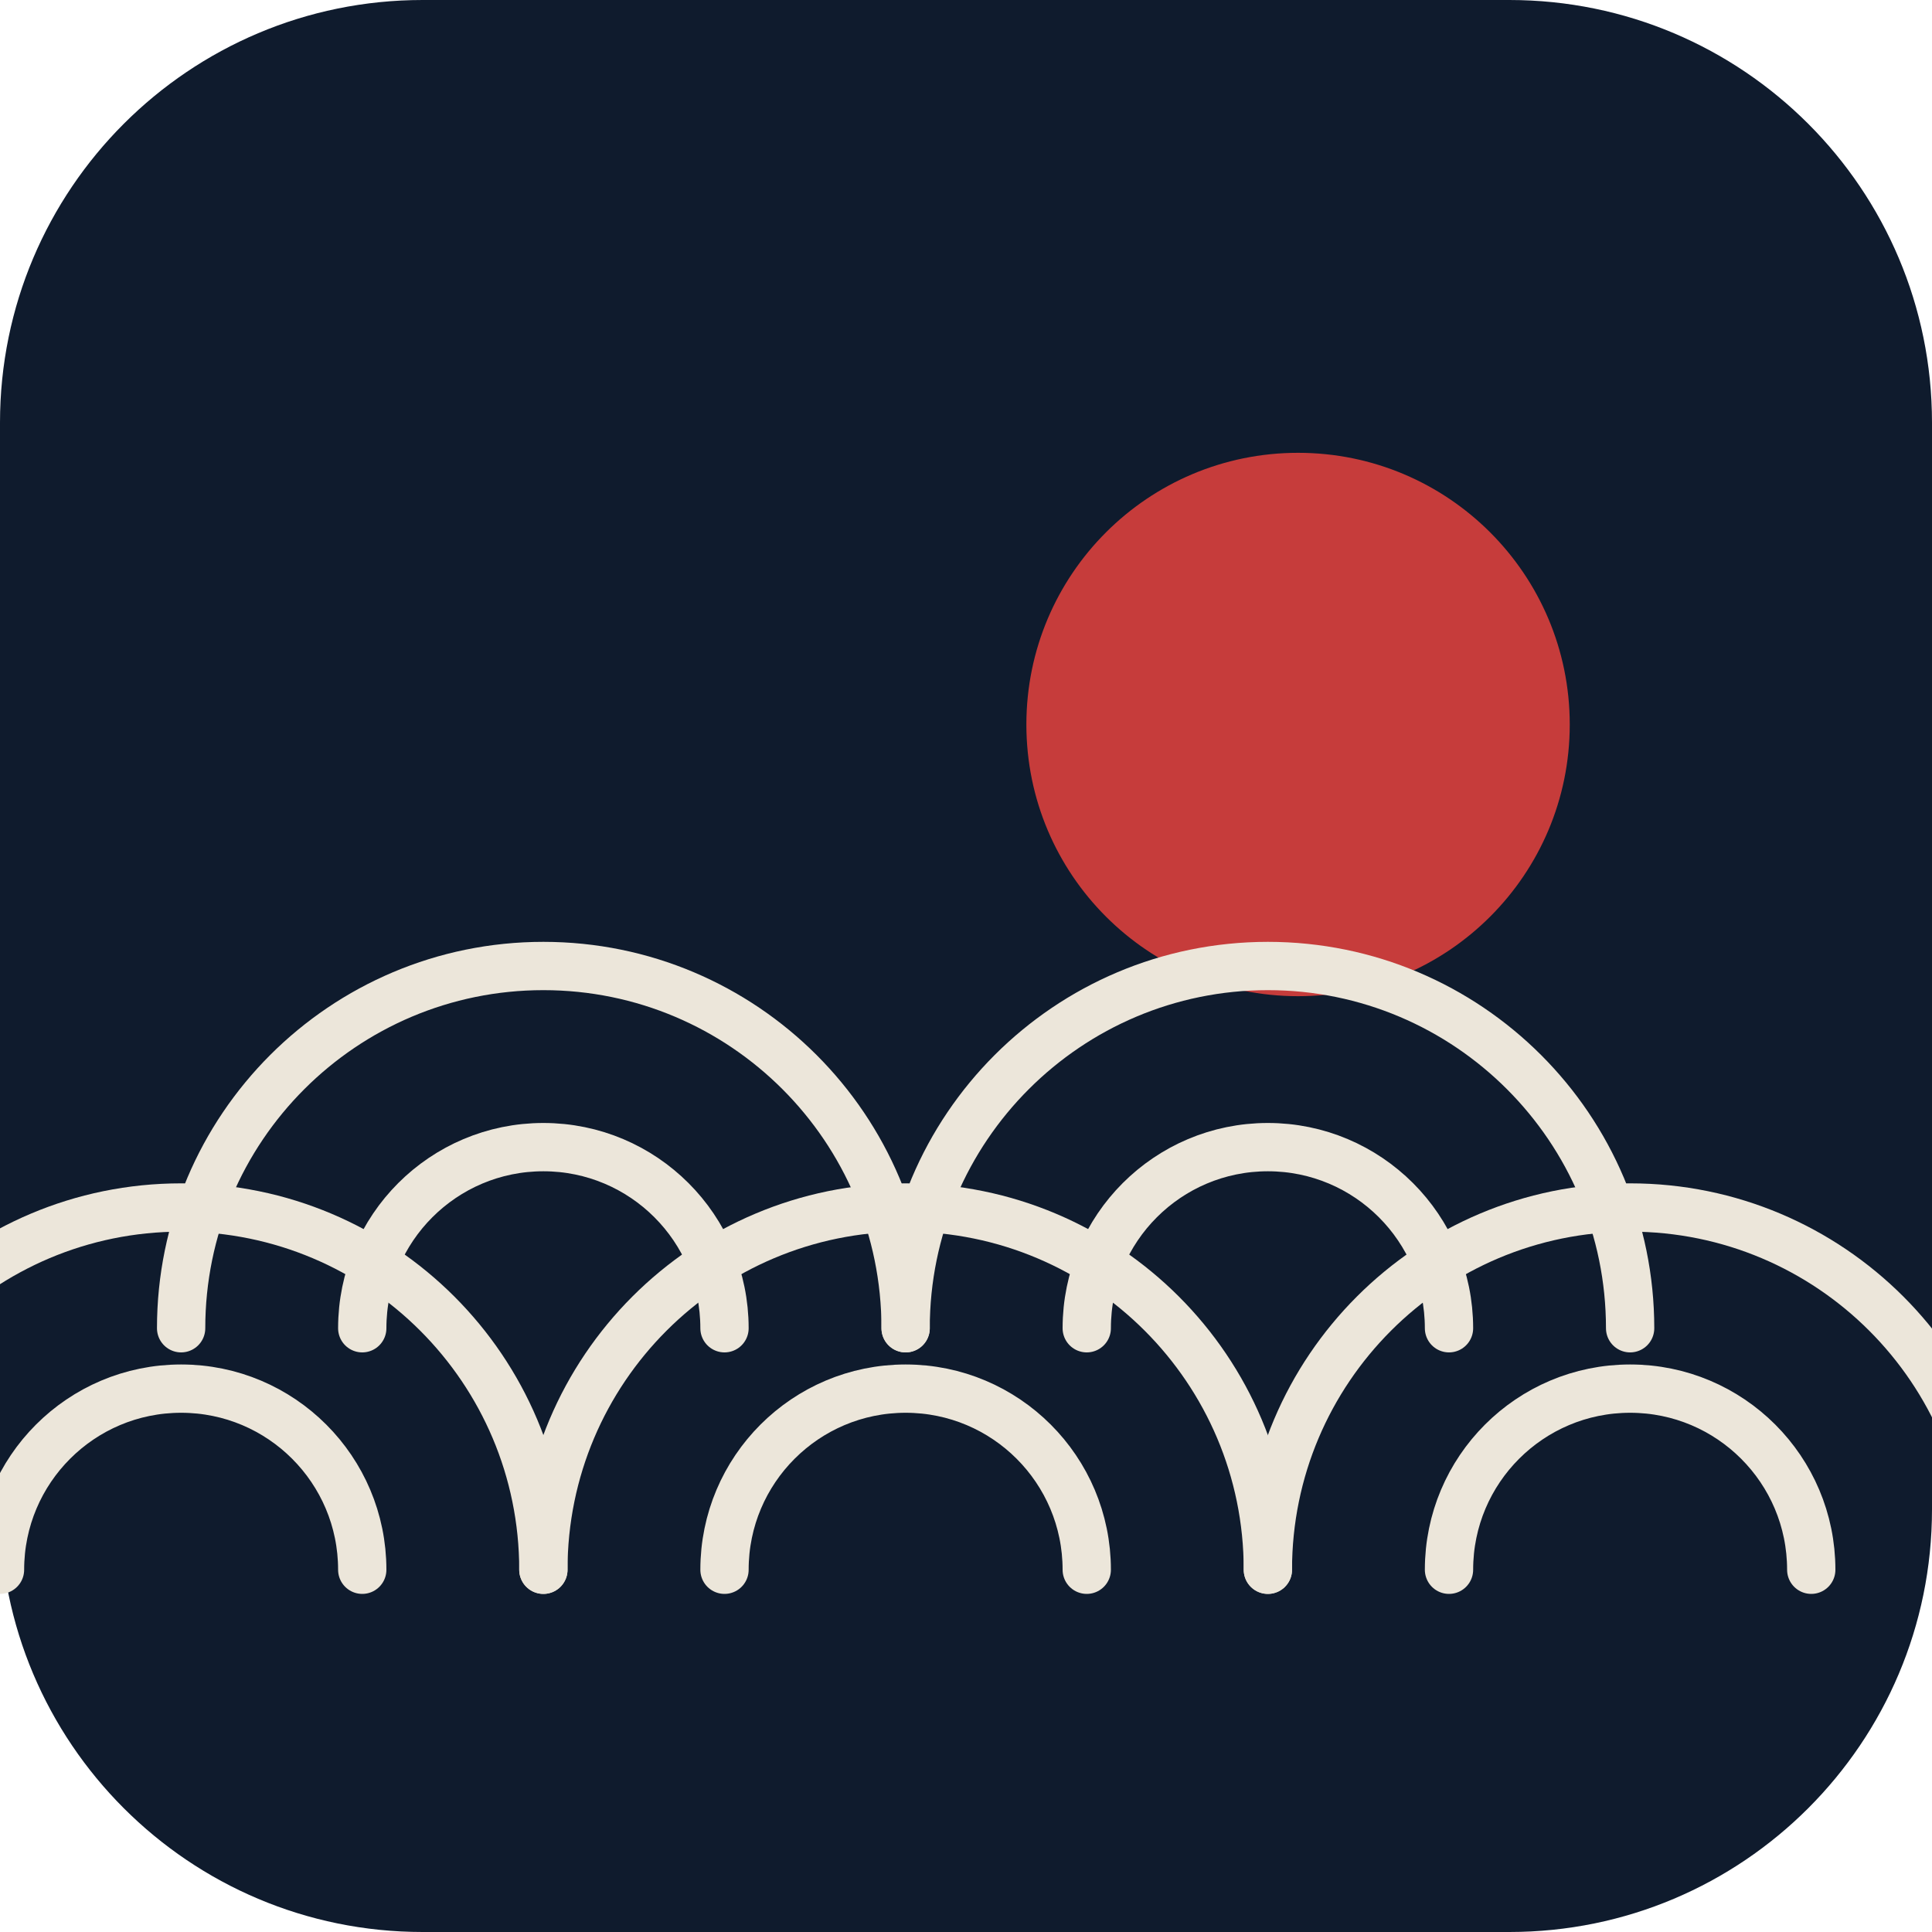
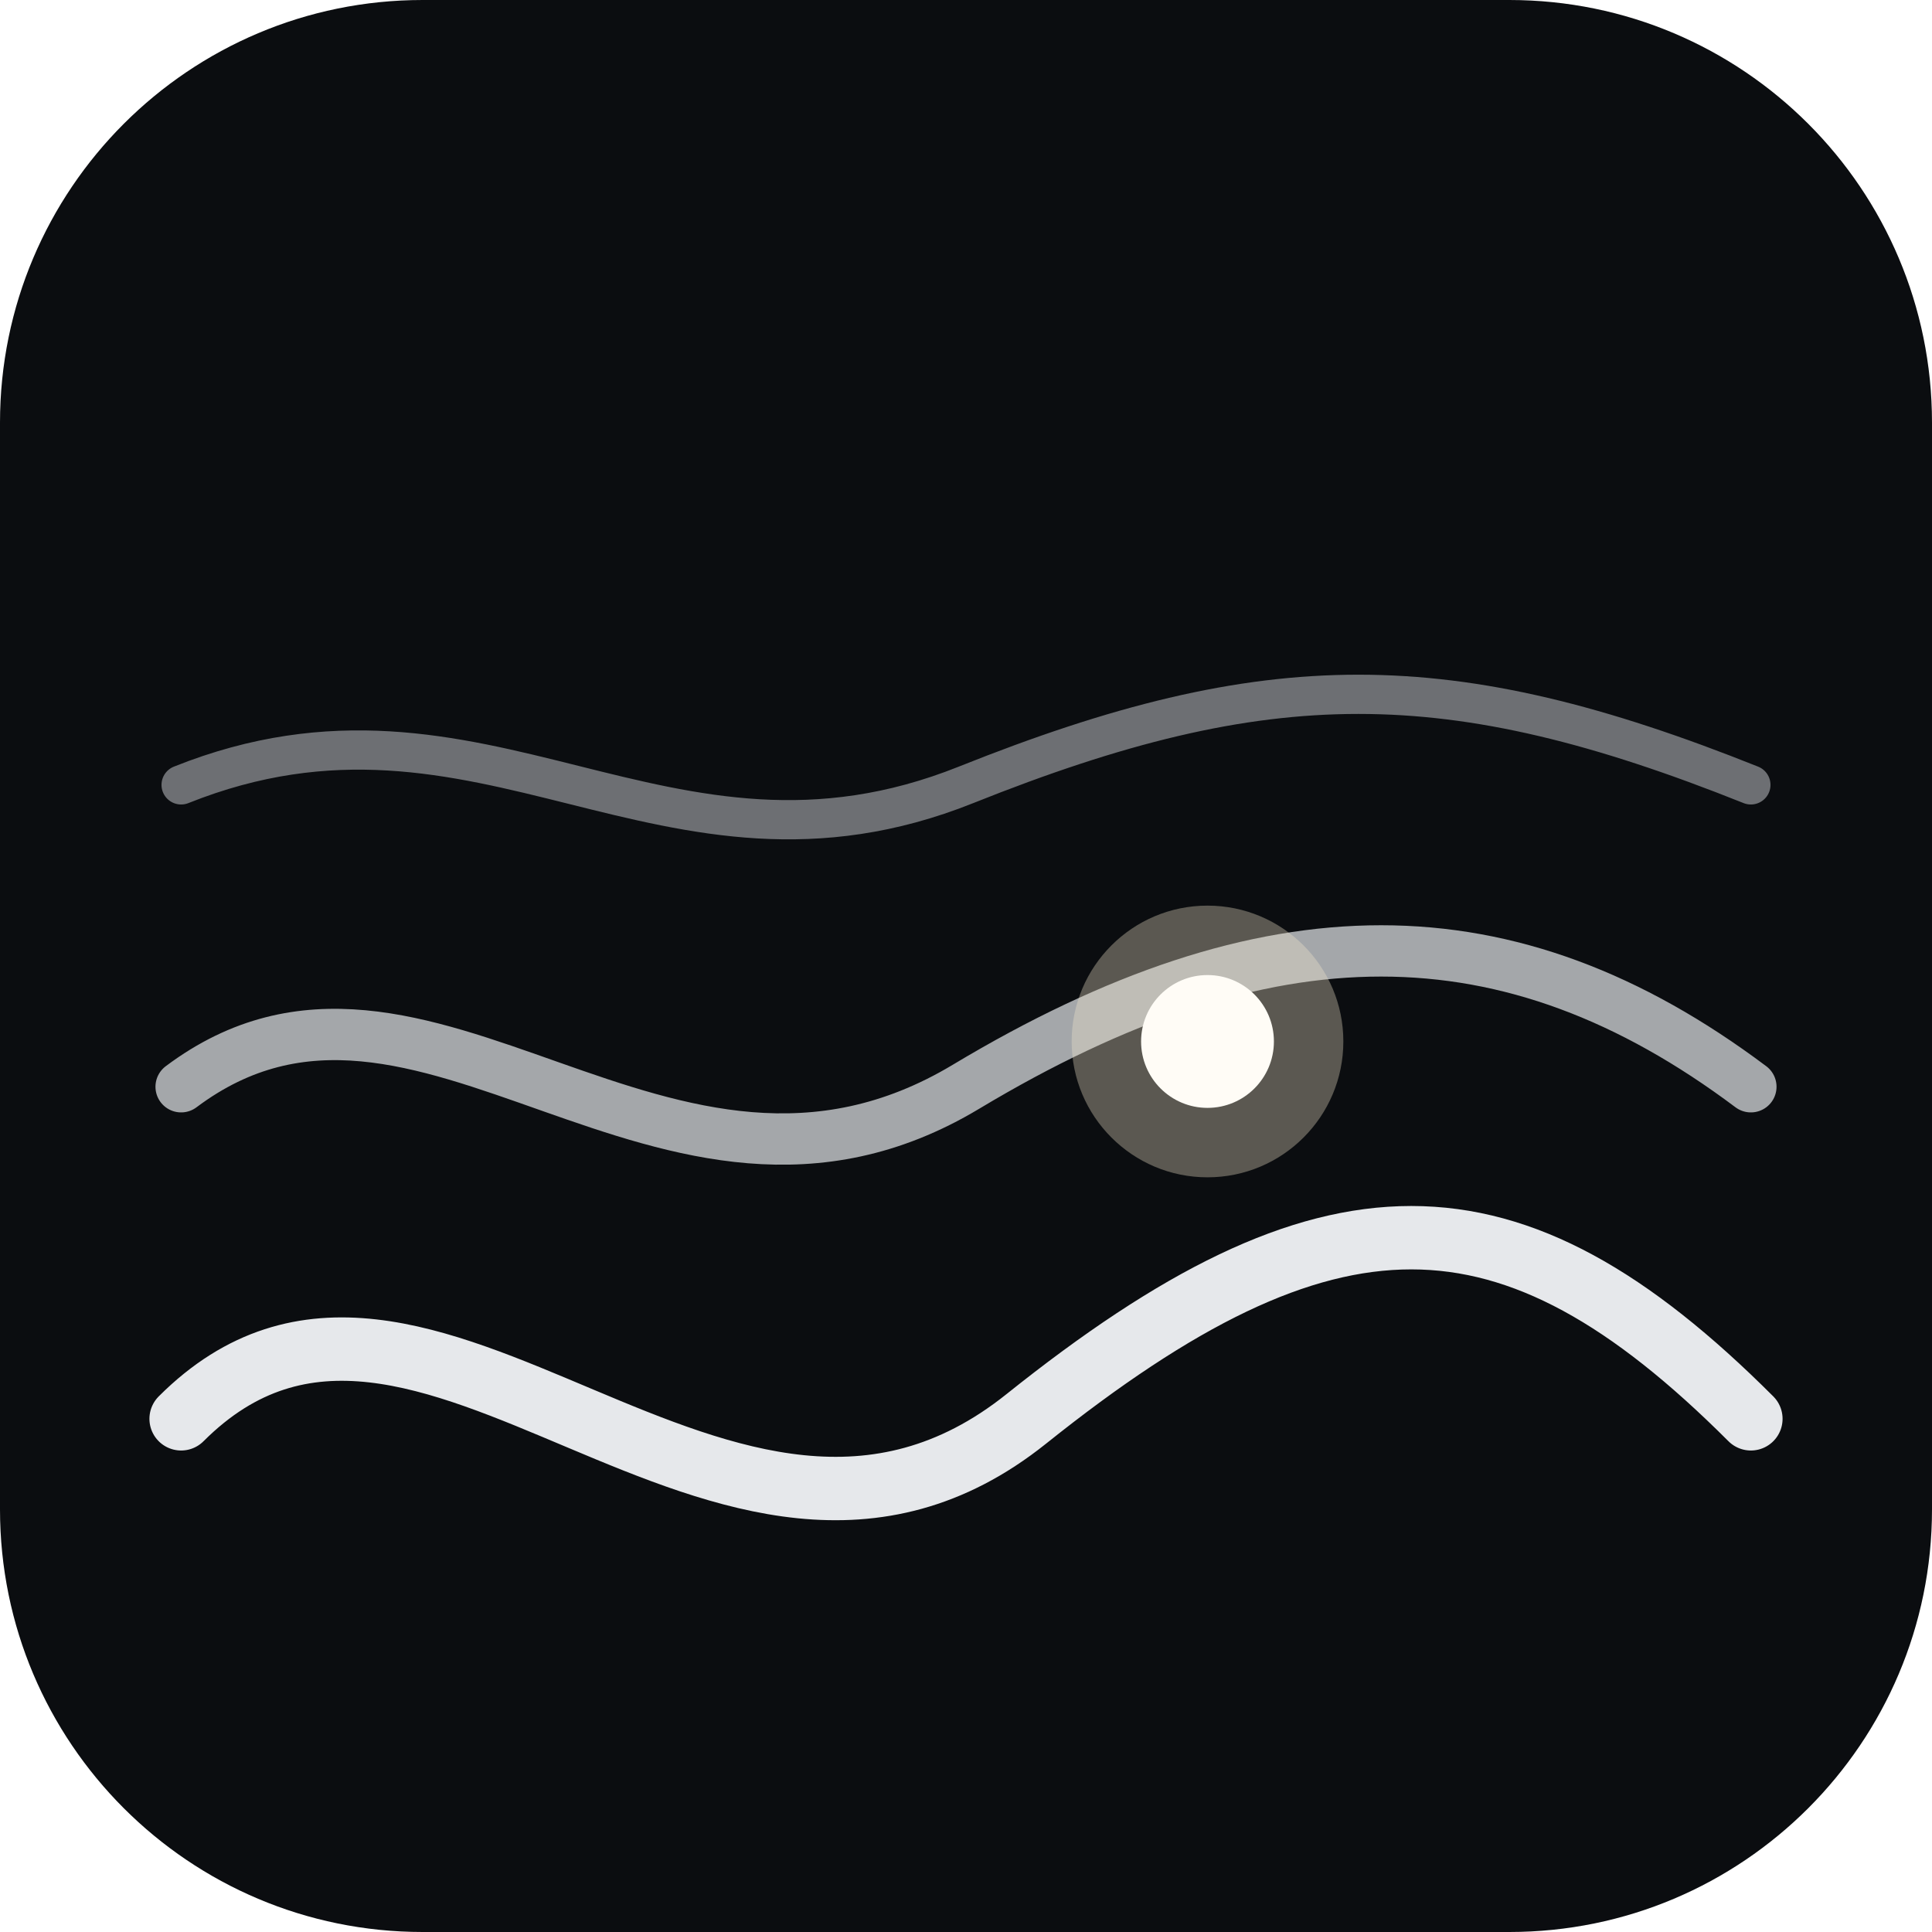
<svg xmlns="http://www.w3.org/2000/svg" viewBox="0 0 64 64">
-   <rect width="64" height="64" rx="14" fill="#0F1B2D" />
-   <circle cx="43" cy="24" r="9" fill="#C63C3B" />
-   <g fill="none" stroke="#ECE6DA" stroke-width="1.6" stroke-linecap="round">
-     <path d="M6 44a12 12 0 0 1 24 0M12 44a6 6 0 0 1 12 0" />
-     <path d="M30 44a12 12 0 0 1 24 0M36 44a6 6 0 0 1 12 0" />
-     <path d="M-6 52a12 12 0 0 1 24 0M0 52a6 6 0 0 1 12 0" />
-     <path d="M18 52a12 12 0 0 1 24 0M24 52a6 6 0 0 1 12 0" />
-     <path d="M42 52a12 12 0 0 1 24 0M48 52a6 6 0 0 1 12 0" />
+   <rect width="64" height="64" rx="14" fill="#0B0D10" />
+   <g fill="none" stroke="#E6E8EB" stroke-linecap="round">
+     <path d="M6 26 C 16 22, 22 30, 32 26 S 48 22, 58 26" stroke-width="1.3" stroke-opacity="0.45" />
+     <path d="M6 36 C 14 30, 22 42, 32 36 S 50 30, 58 36" stroke-width="1.7" stroke-opacity="0.7" />
+     <path d="M6 47 C 14 39, 24 55, 34 47 S 50 39, 58 47" stroke-width="2.1" />
  </g>
+   <circle cx="40" cy="34.5" r="4.5" fill="#F1E4CC" fill-opacity="0.35" />
+   <circle cx="40" cy="34.5" r="2.2" fill="#FFFCF6" />
</svg>
